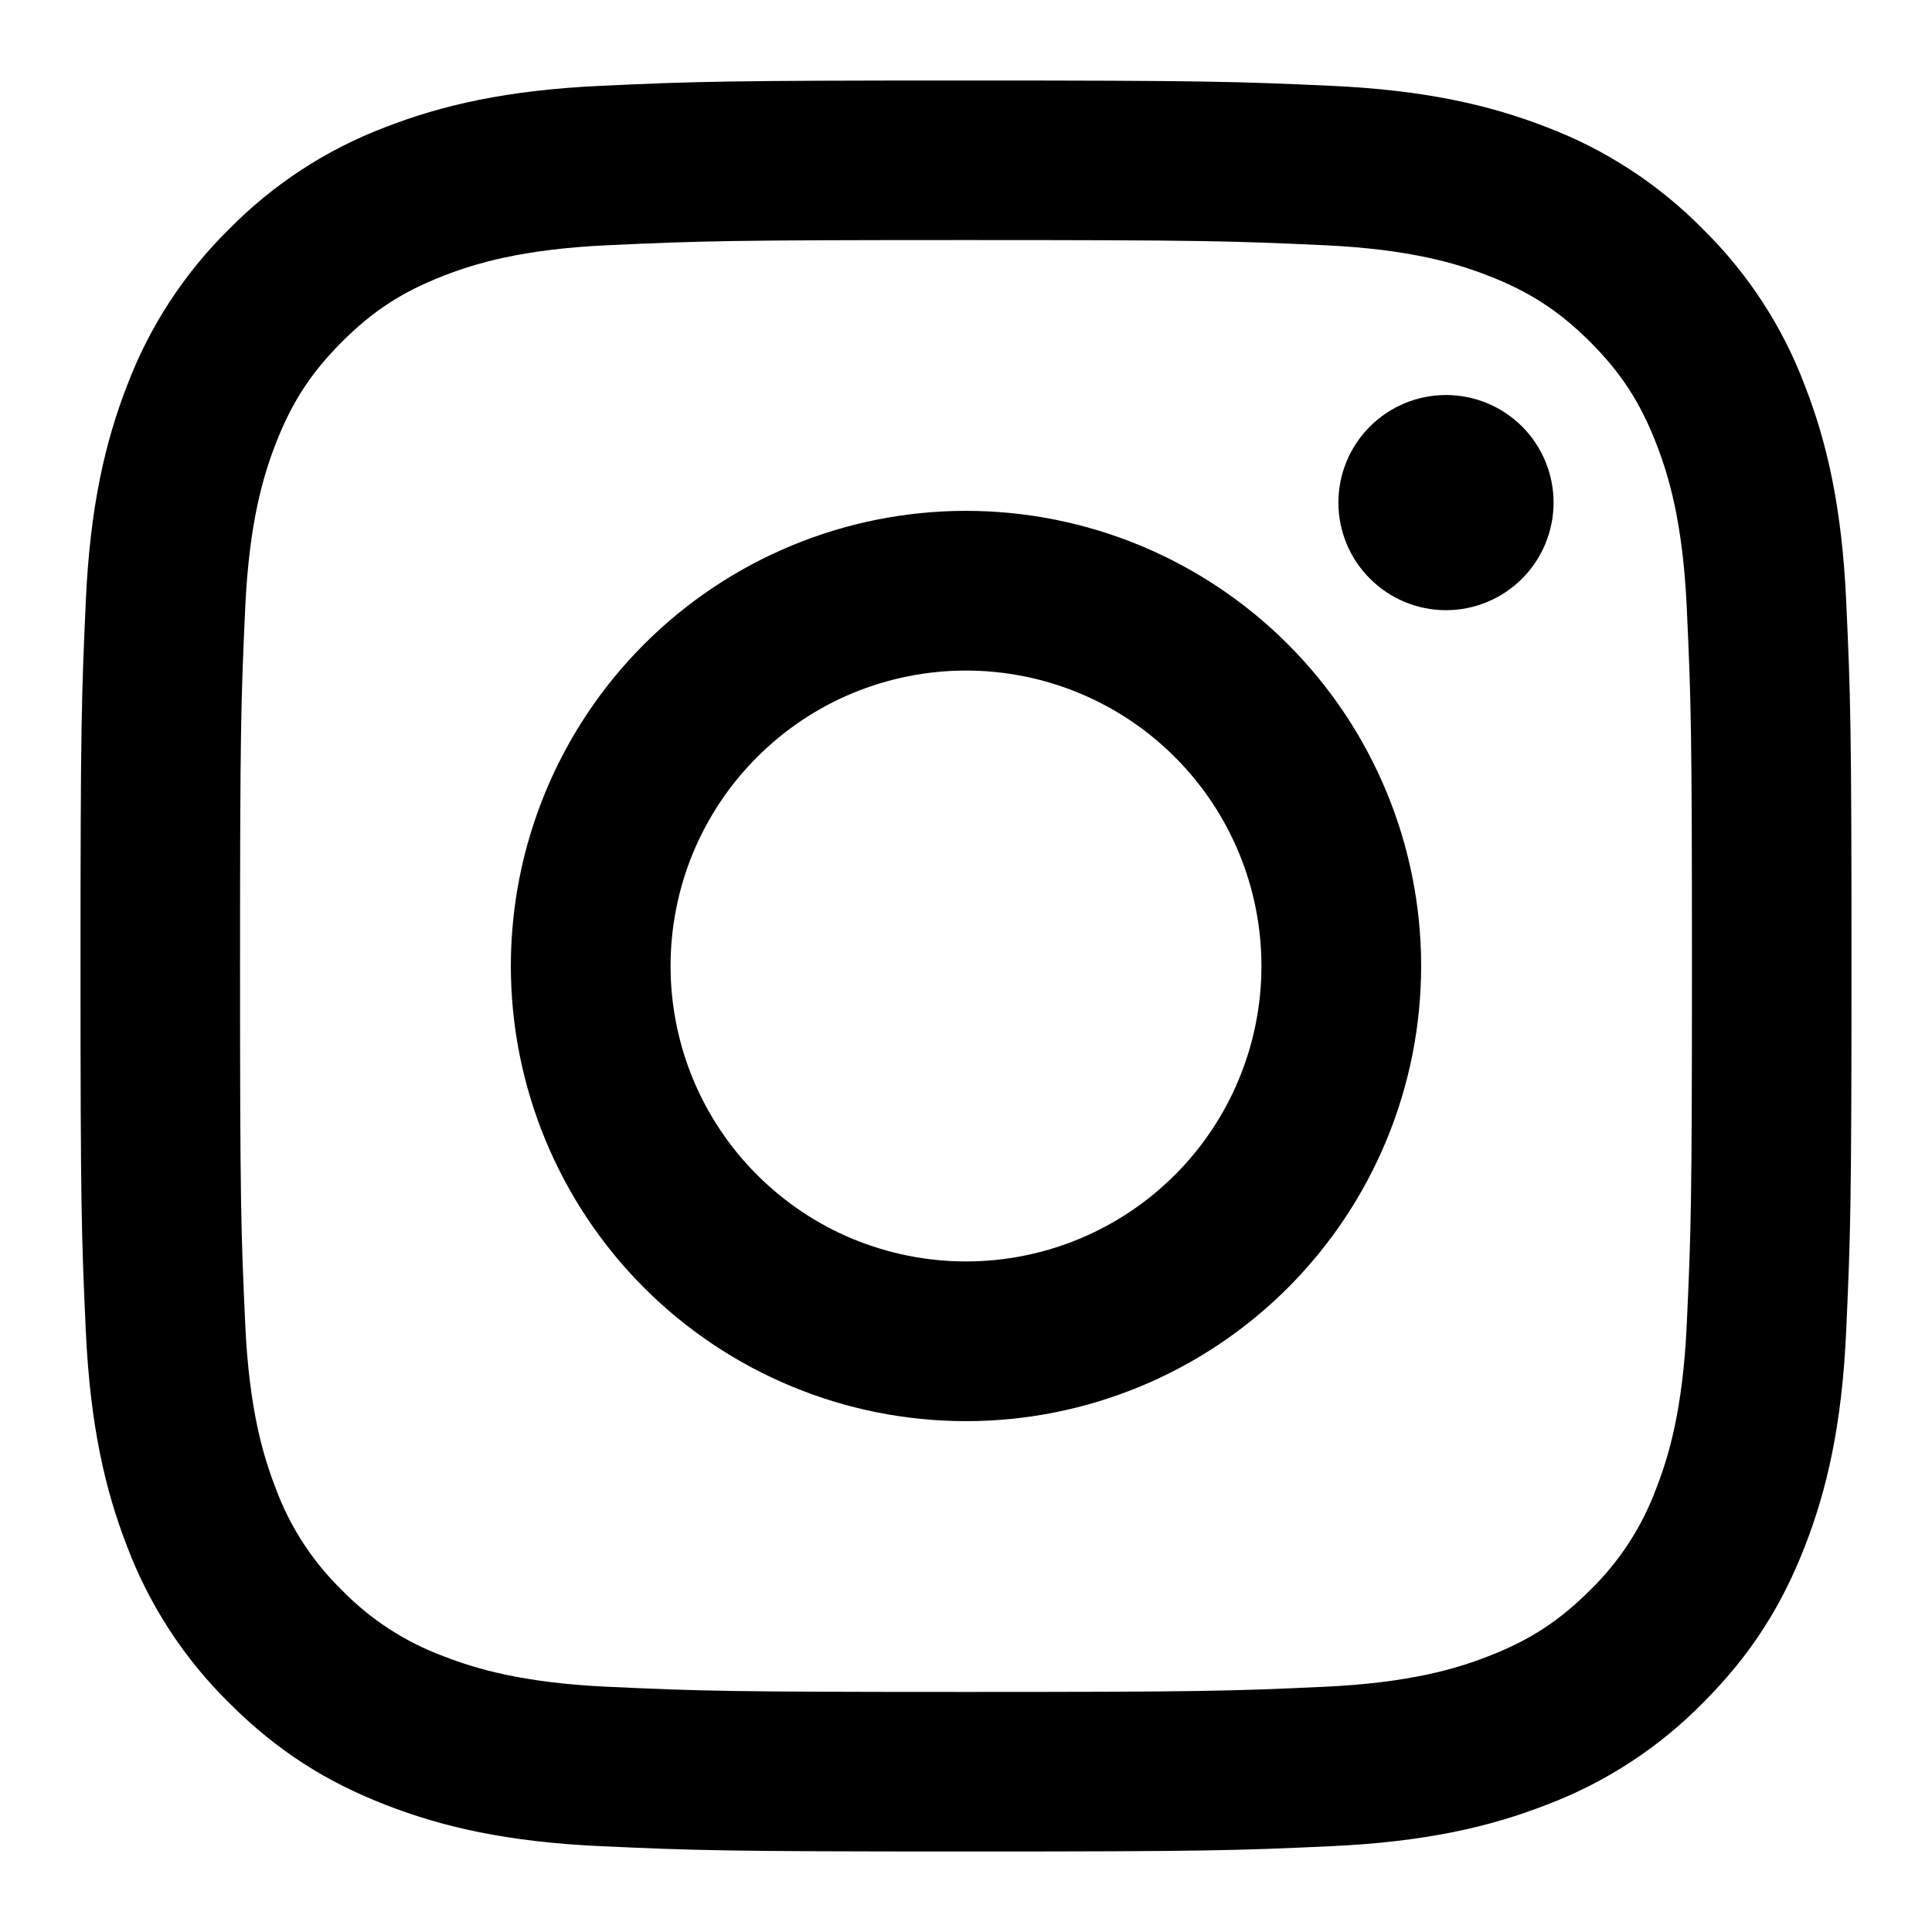
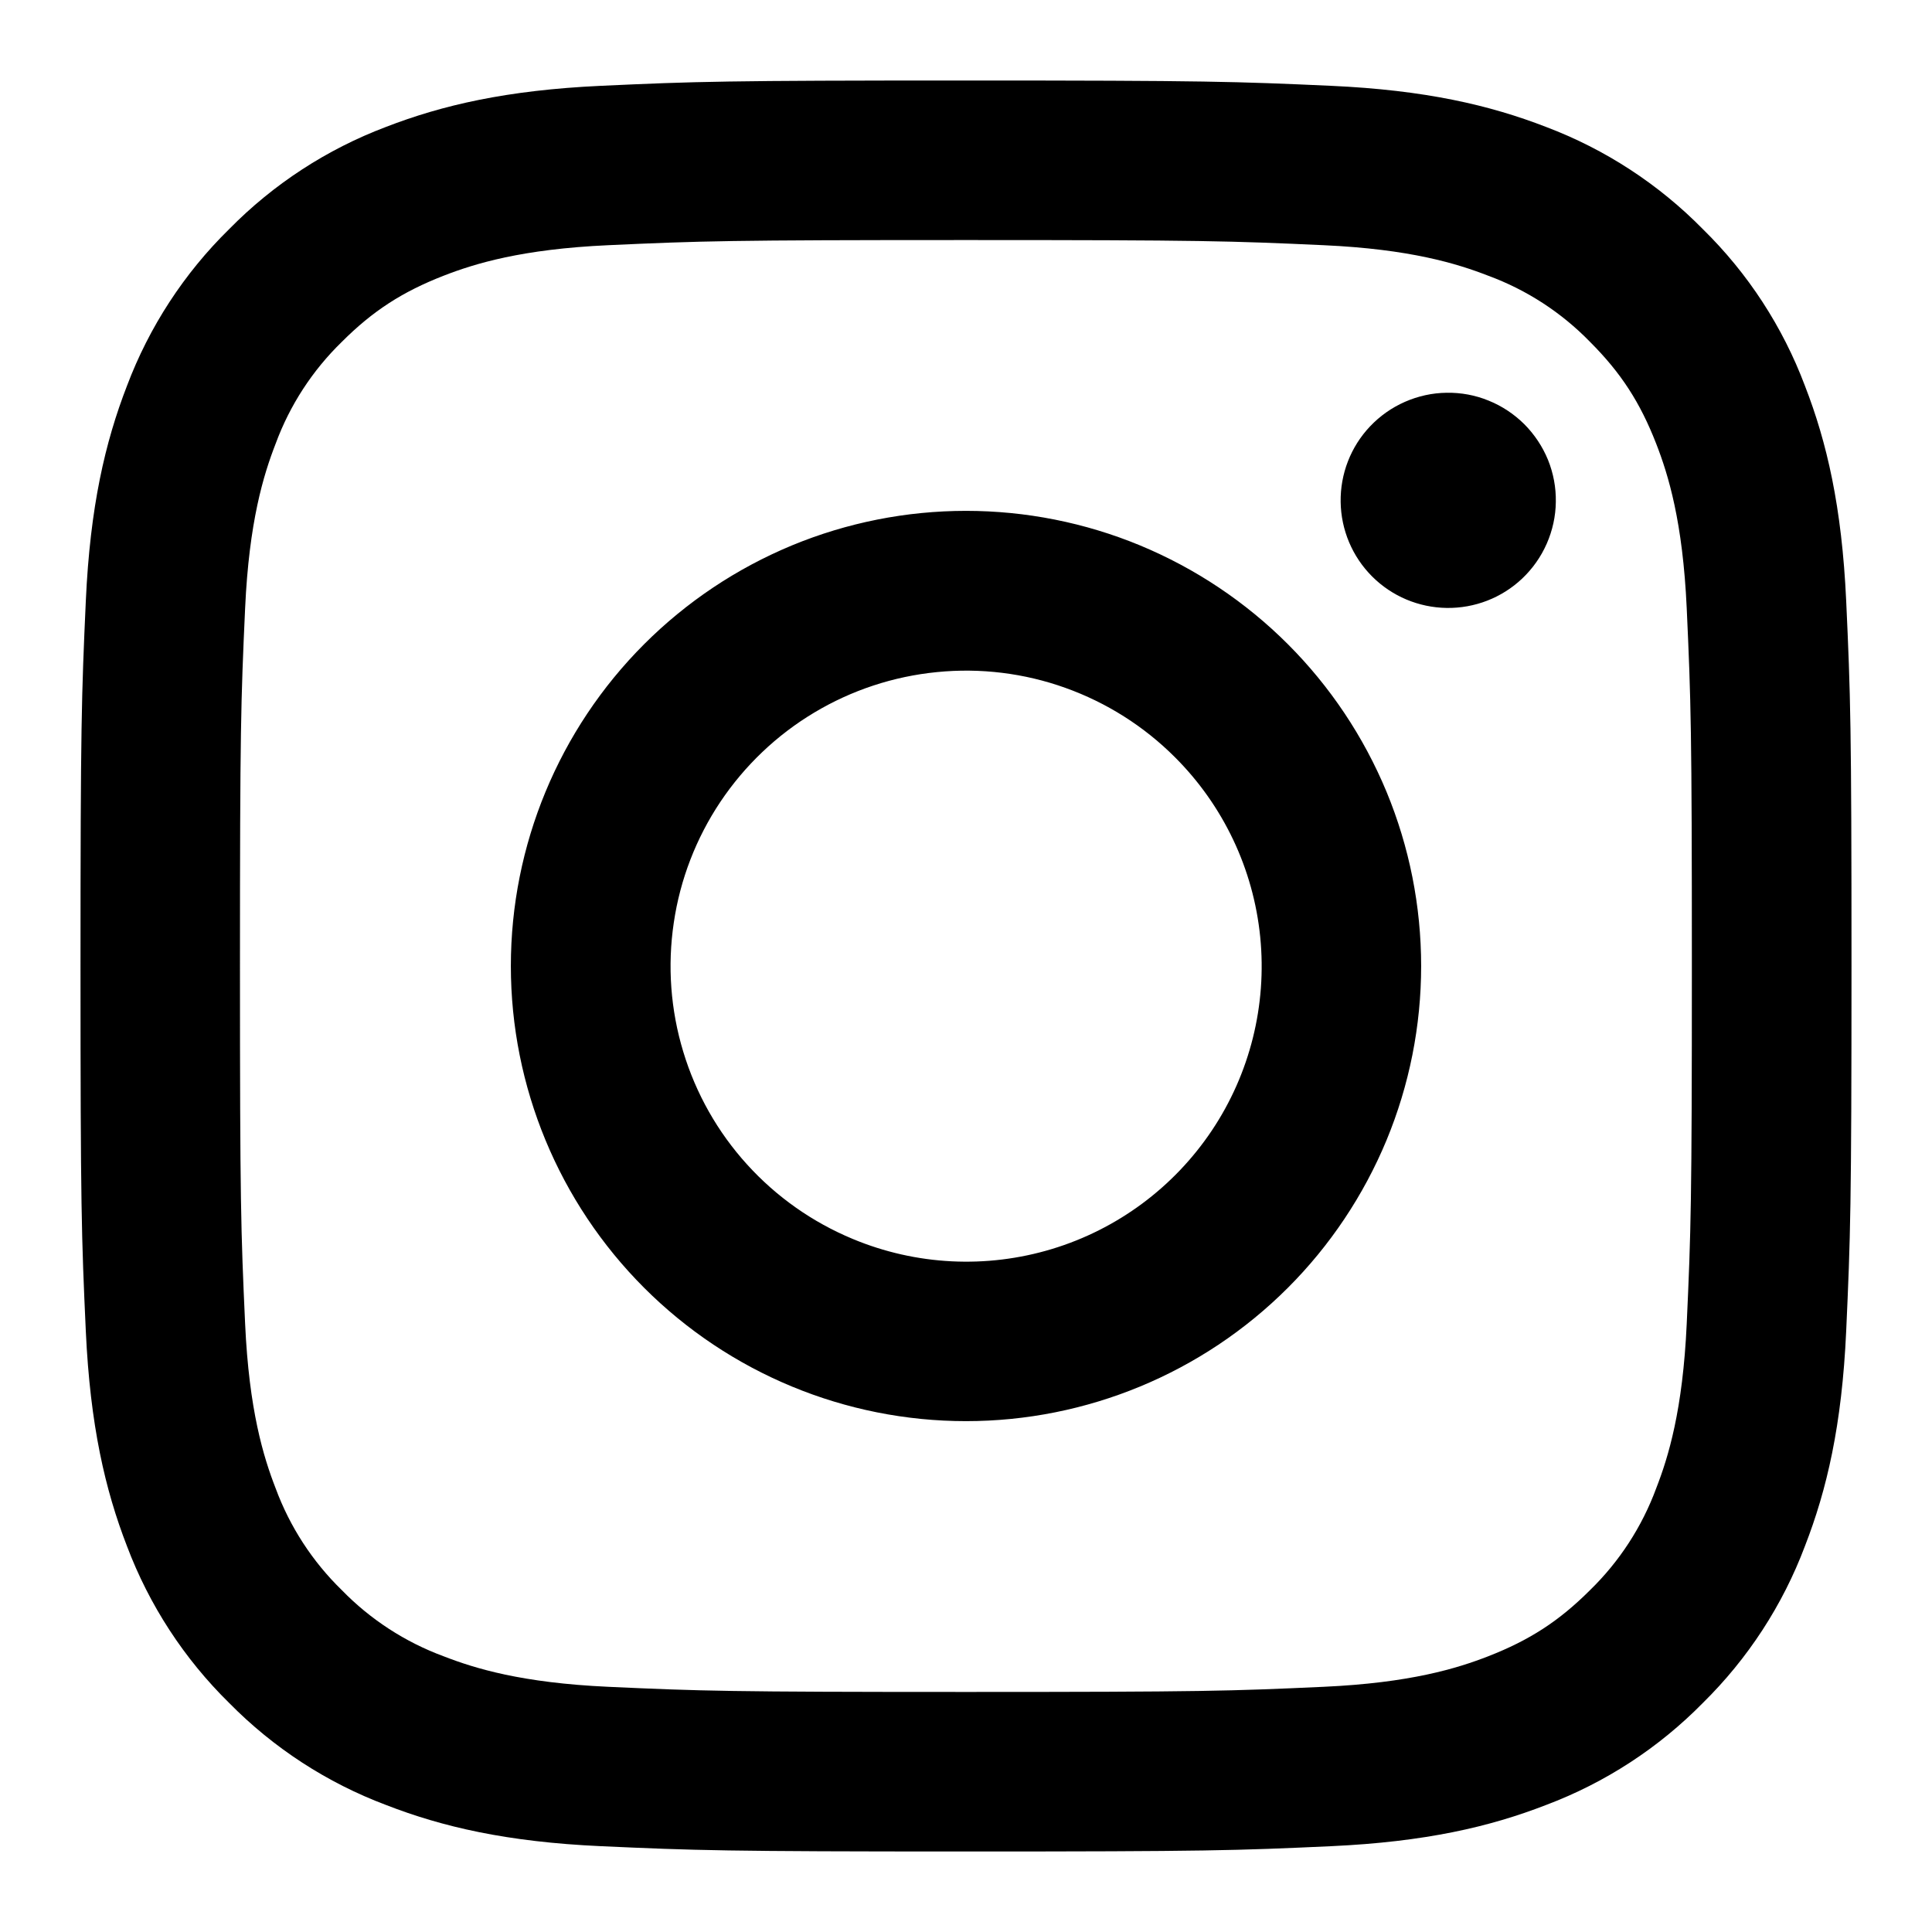
<svg xmlns="http://www.w3.org/2000/svg" width="24" height="24" viewBox="0 0 24 24" fill="none">
-   <path fill-rule="evenodd" clip-rule="evenodd" d="M7.465 1.066C8.638 1.012 9.012 1 12 1C14.988 1 15.362 1.013 16.534 1.066C17.706 1.119 18.506 1.306 19.206 1.577C19.939 1.854 20.604 2.287 21.154 2.846C21.713 3.396 22.146 4.06 22.422 4.794C22.694 5.494 22.88 6.294 22.934 7.465C22.988 8.638 23 9.012 23 12C23 14.988 22.987 15.362 22.934 16.535C22.881 17.706 22.694 18.506 22.422 19.206C22.141 19.929 21.765 20.543 21.154 21.154C20.604 21.713 19.939 22.146 19.206 22.422C18.506 22.694 17.706 22.88 16.535 22.934C15.362 22.988 14.988 23 12 23C9.012 23 8.638 22.987 7.465 22.934C6.294 22.881 5.494 22.694 4.794 22.422C4.071 22.141 3.457 21.765 2.846 21.154C2.287 20.604 1.854 19.939 1.577 19.206C1.306 18.506 1.12 17.706 1.066 16.535C1.012 15.362 1 14.988 1 12C1 9.012 1.013 8.638 1.066 7.466C1.119 6.294 1.306 5.494 1.577 4.794C1.854 4.061 2.287 3.396 2.846 2.846C3.396 2.287 4.06 1.854 4.794 1.577C5.494 1.306 6.294 1.12 7.465 1.066ZM16.445 3.046C15.285 2.993 14.937 2.982 12 2.982C9.063 2.982 8.715 2.993 7.555 3.046C6.482 3.095 5.9 3.274 5.512 3.425C4.999 3.624 4.632 3.862 4.247 4.247C3.863 4.632 3.624 4.999 3.425 5.512C3.274 5.9 3.095 6.482 3.046 7.555C2.993 8.715 2.982 9.063 2.982 12C2.982 14.937 2.993 15.285 3.046 16.445C3.095 17.518 3.274 18.1 3.425 18.488C3.601 18.965 3.882 19.398 4.247 19.753C4.602 20.118 5.035 20.399 5.512 20.575C5.9 20.726 6.482 20.905 7.555 20.954C8.715 21.007 9.062 21.018 12 21.018C14.938 21.018 15.285 21.007 16.445 20.954C17.518 20.905 18.1 20.726 18.488 20.575C19.001 20.376 19.368 20.138 19.753 19.753C20.118 19.398 20.399 18.965 20.575 18.488C20.726 18.1 20.905 17.518 20.954 16.445C21.007 15.285 21.018 14.937 21.018 12C21.018 9.063 21.007 8.715 20.954 7.555C20.905 6.482 20.726 5.9 20.575 5.512C20.376 4.999 20.138 4.632 19.753 4.247C19.368 3.863 19.001 3.624 18.488 3.425C18.1 3.274 17.518 3.095 16.445 3.046ZM10.595 15.391C11.041 15.575 11.518 15.67 12 15.67C12.973 15.67 13.907 15.284 14.595 14.595C15.284 13.907 15.67 12.973 15.67 12C15.67 11.027 15.284 10.093 14.595 9.405C13.907 8.716 12.973 8.33 12 8.33C11.518 8.33 11.041 8.425 10.595 8.609C10.15 8.793 9.746 9.064 9.405 9.405C9.064 9.745 8.794 10.15 8.609 10.595C8.425 11.041 8.33 11.518 8.33 12C8.33 12.482 8.425 12.959 8.609 13.405C8.794 13.85 9.064 14.255 9.405 14.595C9.746 14.936 10.15 15.207 10.595 15.391ZM8.002 8.002C9.062 6.942 10.501 6.346 12 6.346C13.5 6.346 14.938 6.942 15.998 8.002C17.058 9.062 17.654 10.501 17.654 12C17.654 13.499 17.058 14.938 15.998 15.998C14.938 17.058 13.5 17.654 12 17.654C10.501 17.654 9.062 17.058 8.002 15.998C6.942 14.938 6.346 13.499 6.346 12C6.346 10.501 6.942 9.062 8.002 8.002ZM18.908 7.188C19.158 6.938 19.299 6.598 19.299 6.243C19.299 5.889 19.158 5.549 18.908 5.298C18.657 5.048 18.317 4.907 17.963 4.907C17.608 4.907 17.268 5.048 17.018 5.298C16.767 5.549 16.626 5.889 16.626 6.243C16.626 6.598 16.767 6.938 17.018 7.188C17.268 7.439 17.608 7.58 17.963 7.58C18.317 7.58 18.657 7.439 18.908 7.188Z" fill="black" />
+   <path fill-rule="evenodd" clip-rule="evenodd" d="M7.465 1.066C8.638 1.012 9.012 1 12 1C14.988 1 15.362 1.013 16.534 1.066C17.706 1.119 18.506 1.306 19.206 1.577C19.939 1.854 20.604 2.287 21.154 2.847C21.714 3.396 22.146 4.06 22.422 4.794C22.694 5.494 22.88 6.294 22.934 7.464C22.988 8.639 23 9.013 23 12C23 14.987 22.987 15.362 22.934 16.535C22.881 17.705 22.694 18.505 22.422 19.205C22.146 19.939 21.713 20.604 21.154 21.154C20.604 21.714 19.939 22.146 19.206 22.422C18.506 22.694 17.706 22.88 16.536 22.934C15.362 22.988 14.988 23 12 23C9.012 23 8.638 22.987 7.465 22.934C6.295 22.881 5.495 22.694 4.795 22.422C4.061 22.146 3.396 21.713 2.846 21.154C2.287 20.605 1.854 19.94 1.577 19.206C1.306 18.506 1.12 17.706 1.066 16.536C1.012 15.361 1 14.987 1 12C1 9.013 1.013 8.638 1.066 7.466C1.119 6.294 1.306 5.494 1.577 4.794C1.854 4.06 2.287 3.395 2.847 2.846C3.396 2.287 4.061 1.854 4.794 1.577C5.494 1.306 6.295 1.12 7.465 1.066ZM16.444 3.046C15.284 2.993 14.936 2.982 11.999 2.982C9.062 2.982 8.714 2.993 7.554 3.046C6.481 3.095 5.899 3.274 5.511 3.425C4.998 3.625 4.631 3.862 4.246 4.247C3.881 4.602 3.6 5.034 3.424 5.512C3.273 5.9 3.094 6.482 3.045 7.555C2.992 8.715 2.981 9.063 2.981 12C2.981 14.937 2.992 15.285 3.045 16.445C3.094 17.518 3.273 18.1 3.424 18.488C3.6 18.965 3.881 19.398 4.246 19.753C4.601 20.118 5.034 20.399 5.511 20.575C5.899 20.726 6.481 20.905 7.554 20.954C8.714 21.007 9.061 21.018 11.999 21.018C14.937 21.018 15.284 21.007 16.444 20.954C17.517 20.905 18.099 20.726 18.487 20.575C19 20.375 19.367 20.138 19.752 19.753C20.117 19.398 20.398 18.965 20.574 18.488C20.725 18.1 20.904 17.518 20.953 16.445C21.006 15.285 21.017 14.937 21.017 12C21.017 9.063 21.006 8.715 20.953 7.555C20.904 6.482 20.725 5.9 20.574 5.512C20.374 4.999 20.137 4.632 19.752 4.247C19.397 3.882 18.965 3.601 18.487 3.425C18.099 3.274 17.517 3.095 16.444 3.046ZM10.594 15.391C11.379 15.718 12.252 15.762 13.066 15.516C13.88 15.27 14.582 14.749 15.055 14.042C15.527 13.336 15.739 12.487 15.655 11.641C15.571 10.795 15.196 10.005 14.594 9.405C14.21 9.021 13.746 8.728 13.235 8.545C12.725 8.362 12.179 8.295 11.639 8.349C11.1 8.402 10.578 8.574 10.113 8.853C9.647 9.132 9.25 9.511 8.948 9.962C8.647 10.413 8.449 10.925 8.37 11.462C8.29 11.999 8.33 12.546 8.488 13.066C8.645 13.585 8.915 14.063 9.28 14.465C9.644 14.867 10.093 15.183 10.594 15.391ZM8.002 8.002C8.527 7.477 9.15 7.061 9.836 6.776C10.522 6.492 11.258 6.346 12 6.346C12.742 6.346 13.478 6.492 14.164 6.776C14.85 7.061 15.473 7.477 15.998 8.002C16.523 8.527 16.939 9.15 17.224 9.836C17.508 10.522 17.654 11.258 17.654 12C17.654 12.742 17.508 13.478 17.224 14.164C16.939 14.85 16.523 15.473 15.998 15.998C14.938 17.058 13.499 17.654 12 17.654C10.501 17.654 9.062 17.058 8.002 15.998C6.942 14.938 6.346 13.499 6.346 12C6.346 10.501 6.942 9.062 8.002 8.002ZM18.908 7.188C19.038 7.065 19.142 6.918 19.214 6.754C19.286 6.59 19.325 6.414 19.327 6.235C19.33 6.056 19.297 5.879 19.23 5.713C19.162 5.547 19.062 5.397 18.936 5.27C18.809 5.144 18.659 5.044 18.493 4.977C18.328 4.909 18.15 4.876 17.971 4.879C17.792 4.881 17.616 4.92 17.452 4.992C17.288 5.064 17.141 5.168 17.018 5.298C16.779 5.551 16.649 5.887 16.654 6.235C16.659 6.583 16.799 6.915 17.045 7.161C17.291 7.407 17.623 7.547 17.971 7.552C18.319 7.557 18.655 7.427 18.908 7.188Z" fill="black" />
</svg>
